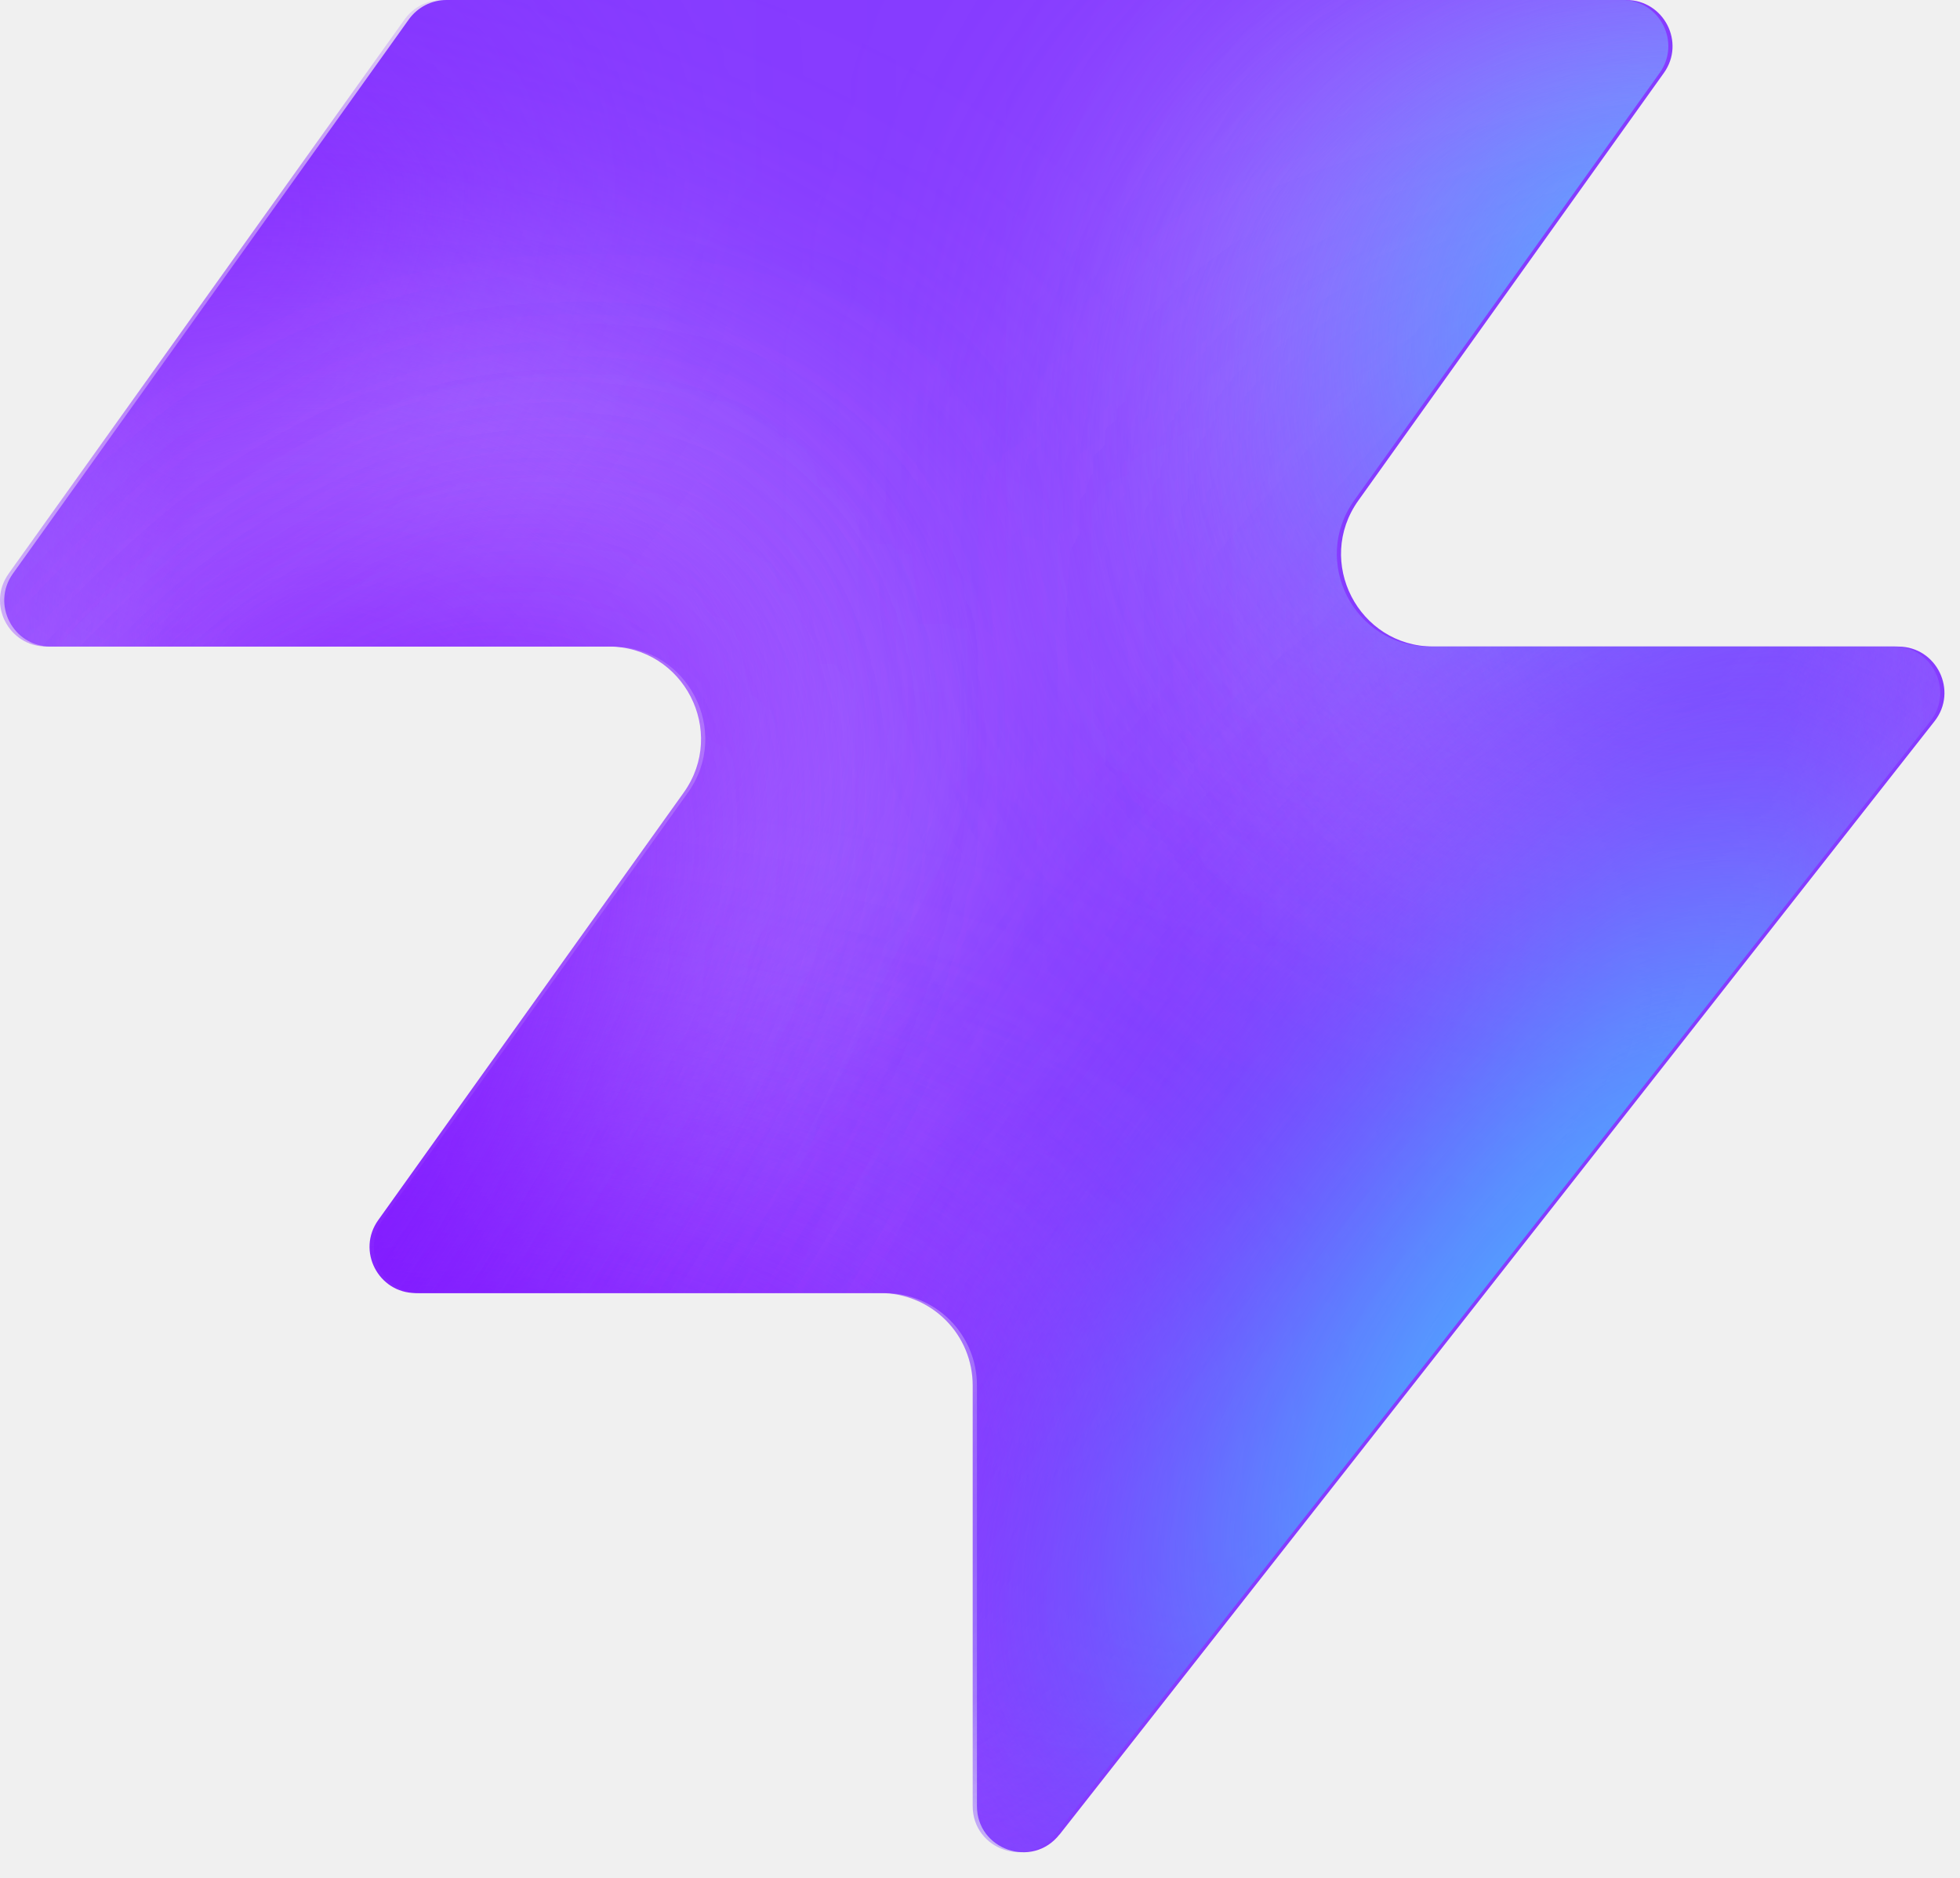
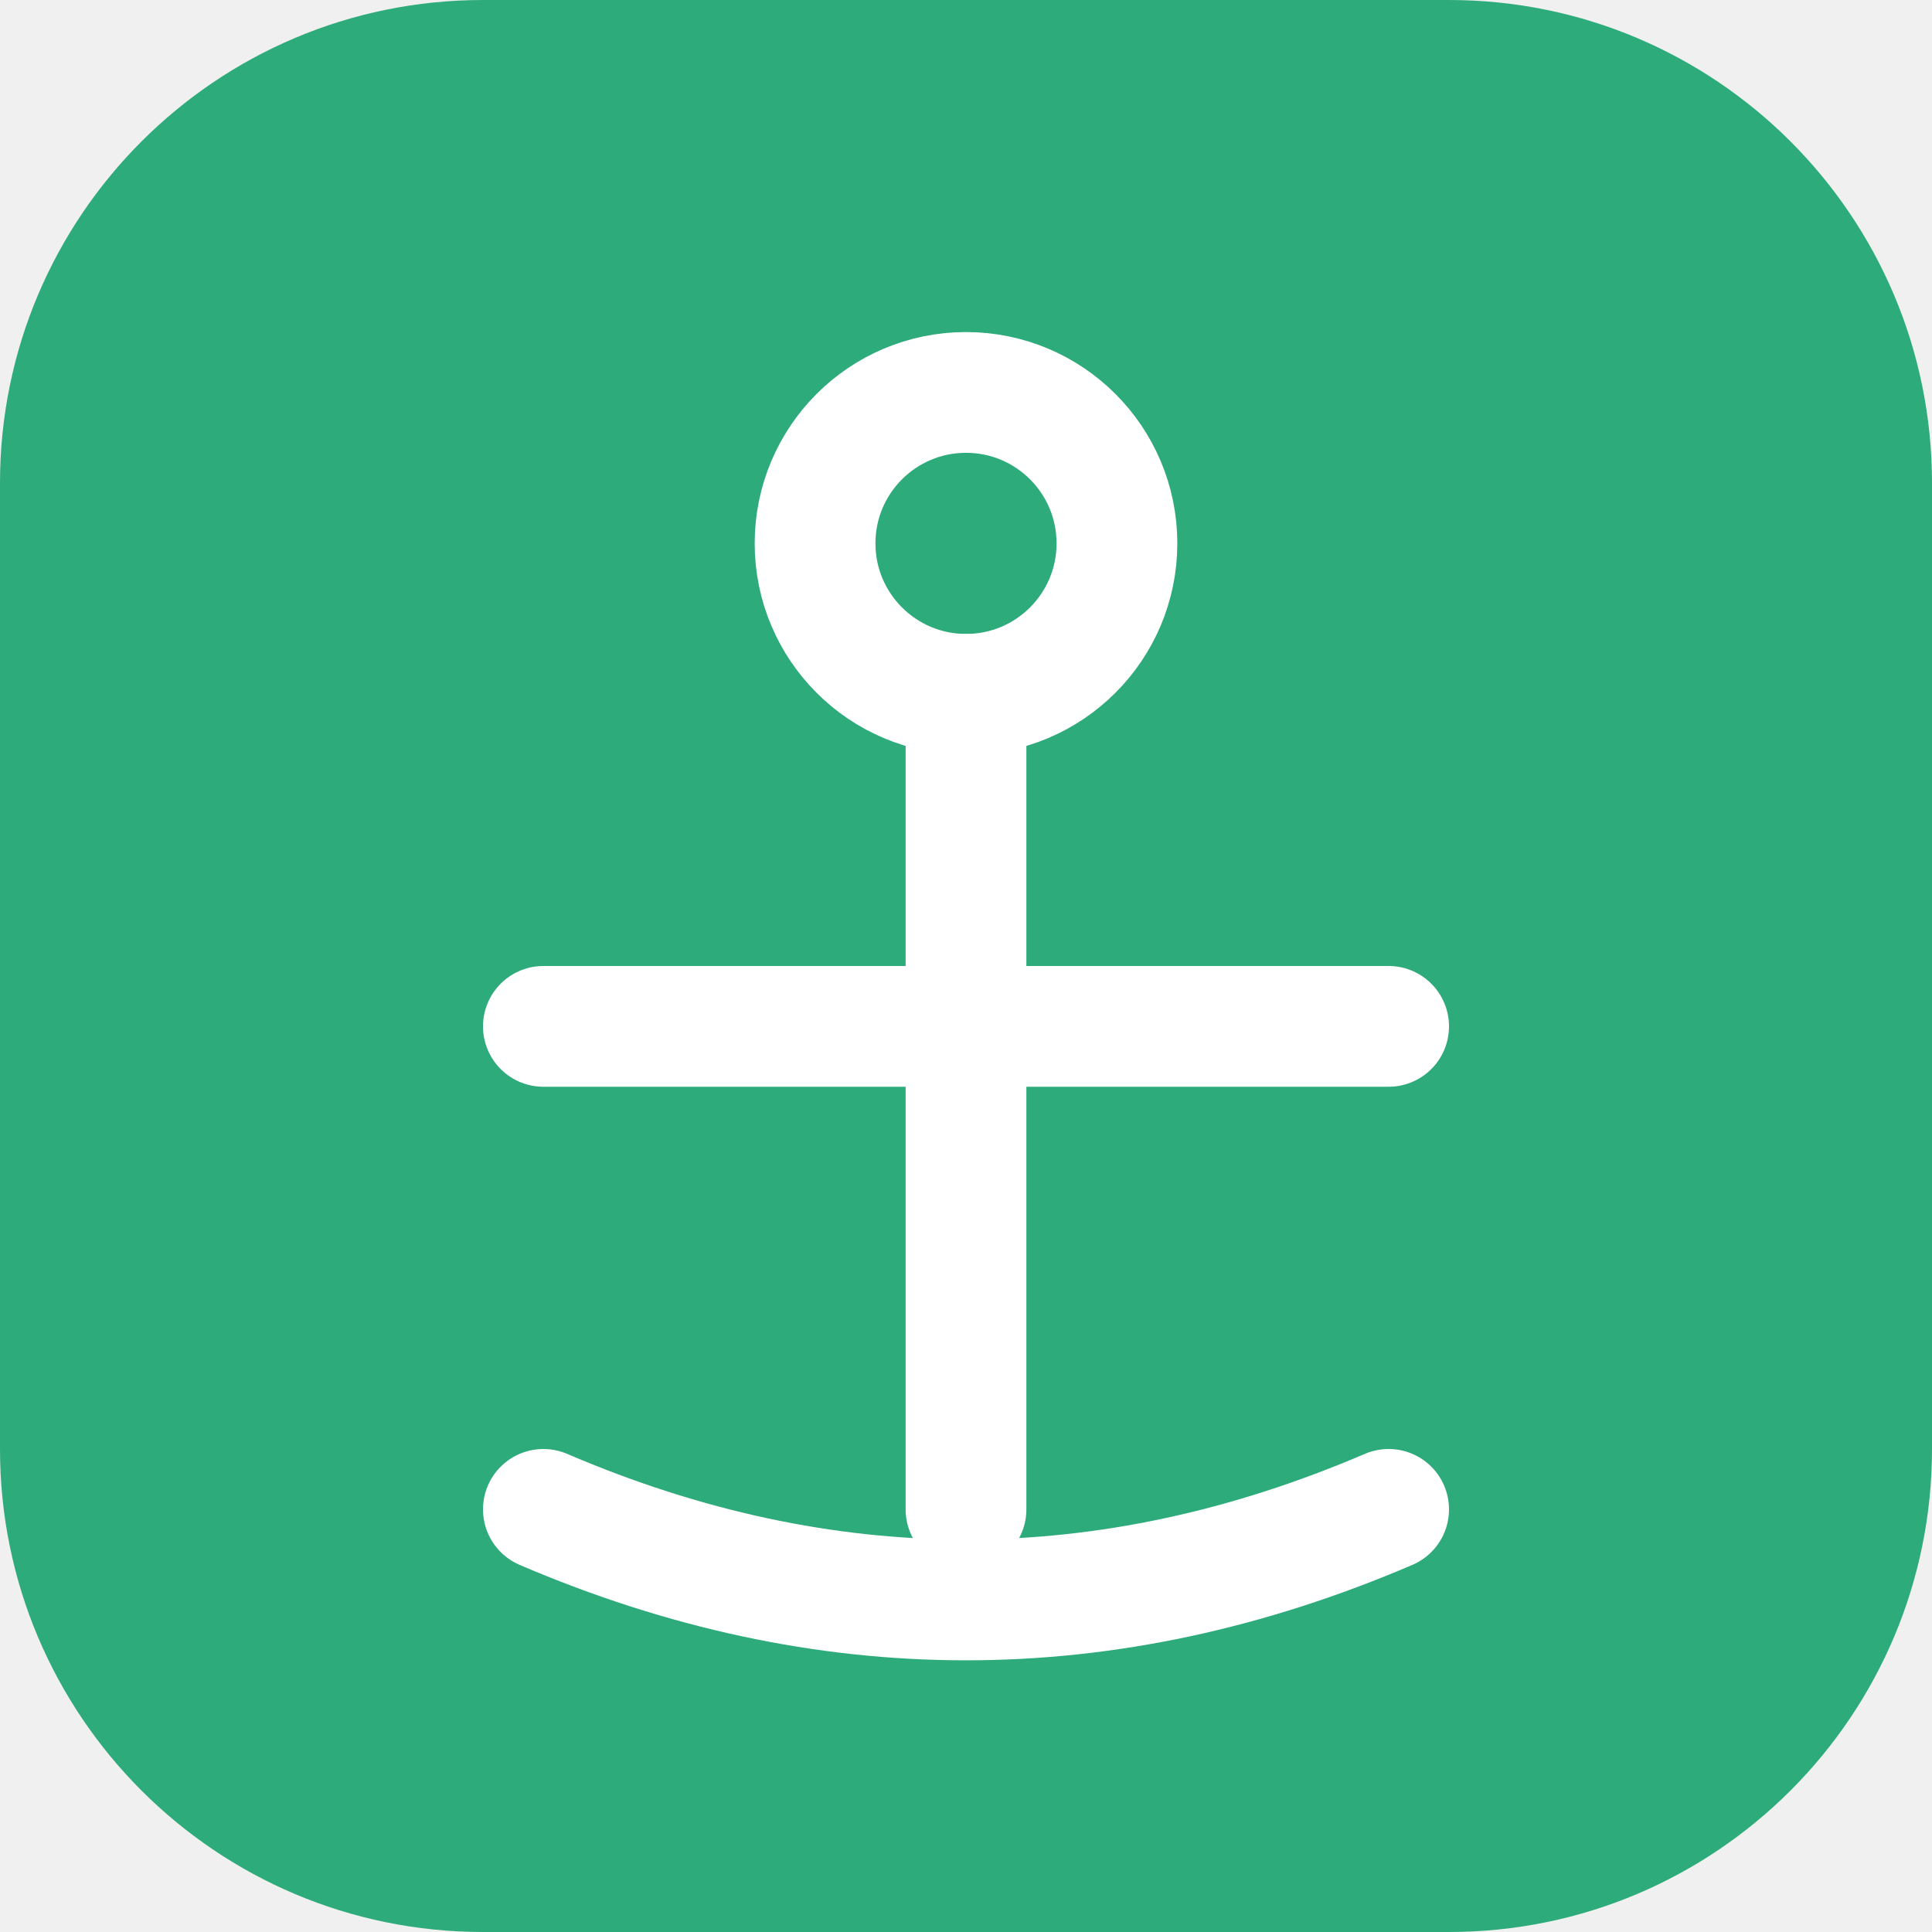
- <svg xmlns="http://www.w3.org/2000/svg" width="48" height="46" fill="none" viewBox="0 0 48 46">
-   <path fill="#863bff" d="M25.946 44.938c-.664.845-2.021.375-2.021-.698V33.937a2.26 2.26 0 0 0-2.262-2.262H10.287c-.92 0-1.456-1.04-.92-1.788l7.48-10.471c1.07-1.497 0-3.578-1.842-3.578H1.237c-.92 0-1.456-1.04-.92-1.788L10.013.474c.214-.297.556-.474.92-.474h28.894c.92 0 1.456 1.04.92 1.788l-7.48 10.471c-1.07 1.498 0 3.579 1.842 3.579h11.377c.943 0 1.473 1.088.89 1.83L25.947 44.94z" style="fill:#863bff;fill:color(display-p3 .525 .23 1);fill-opacity:1" />
-   <mask id="a" width="48" height="46" x="0" y="0" maskUnits="userSpaceOnUse" style="mask-type:alpha">
-     <path fill="#000" d="M25.842 44.938c-.664.844-2.021.375-2.021-.698V33.937a2.26 2.26 0 0 0-2.262-2.262H10.183c-.92 0-1.456-1.04-.92-1.788l7.48-10.471c1.07-1.498 0-3.579-1.842-3.579H1.133c-.92 0-1.456-1.04-.92-1.787L9.91.473c.214-.297.556-.474.92-.474h28.894c.92 0 1.456 1.04.92 1.788l-7.48 10.471c-1.07 1.498 0 3.578 1.842 3.578h11.377c.943 0 1.473 1.088.89 1.832L25.843 44.94z" style="fill:#000;fill-opacity:1" />
-   </mask>
-   <g mask="url(#a)">
-     <g filter="url(#b)">
-       <ellipse cx="5.508" cy="14.704" fill="#ede6ff" rx="5.508" ry="14.704" style="fill:#ede6ff;fill:color(display-p3 .927 .903 1);fill-opacity:1" transform="matrix(.00324 1 1 -.00324 -4.47 31.516)" />
-     </g>
-     <g filter="url(#c)">
-       <ellipse cx="10.399" cy="29.851" fill="#ede6ff" rx="10.399" ry="29.851" style="fill:#ede6ff;fill:color(display-p3 .927 .903 1);fill-opacity:1" transform="matrix(.00324 1 1 -.00324 -39.328 7.883)" />
-     </g>
-     <g filter="url(#d)">
-       <ellipse cx="5.508" cy="30.487" fill="#7e14ff" rx="5.508" ry="30.487" style="fill:#7e14ff;fill:color(display-p3 .492 .077 1);fill-opacity:1" transform="rotate(89.814 -25.913 -14.639)scale(1 -1)" />
-     </g>
-     <g filter="url(#e)">
-       <ellipse cx="5.508" cy="30.599" fill="#7e14ff" rx="5.508" ry="30.599" style="fill:#7e14ff;fill:color(display-p3 .492 .077 1);fill-opacity:1" transform="rotate(89.814 -32.644 -3.334)scale(1 -1)" />
-     </g>
-     <g filter="url(#f)">
-       <ellipse cx="5.508" cy="30.599" fill="#7e14ff" rx="5.508" ry="30.599" style="fill:#7e14ff;fill:color(display-p3 .492 .077 1);fill-opacity:1" transform="matrix(.00324 1 1 -.00324 -34.34 30.47)" />
-     </g>
-     <g filter="url(#g)">
-       <ellipse cx="14.072" cy="22.078" fill="#ede6ff" rx="14.072" ry="22.078" style="fill:#ede6ff;fill:color(display-p3 .927 .903 1);fill-opacity:1" transform="rotate(93.35 24.506 48.493)scale(-1 1)" />
-     </g>
-     <g filter="url(#h)">
-       <ellipse cx="3.47" cy="21.501" fill="#7e14ff" rx="3.47" ry="21.501" style="fill:#7e14ff;fill:color(display-p3 .492 .077 1);fill-opacity:1" transform="rotate(89.009 28.708 47.59)scale(-1 1)" />
-     </g>
-     <g filter="url(#i)">
-       <ellipse cx="3.47" cy="21.501" fill="#7e14ff" rx="3.47" ry="21.501" style="fill:#7e14ff;fill:color(display-p3 .492 .077 1);fill-opacity:1" transform="rotate(89.009 28.708 47.59)scale(-1 1)" />
-     </g>
-     <g filter="url(#j)">
-       <ellipse cx=".387" cy="8.972" fill="#7e14ff" rx="4.407" ry="29.108" style="fill:#7e14ff;fill:color(display-p3 .492 .077 1);fill-opacity:1" transform="rotate(39.51 .387 8.972)" />
-     </g>
-     <g filter="url(#k)">
-       <ellipse cx="47.523" cy="-6.092" fill="#7e14ff" rx="4.407" ry="29.108" style="fill:#7e14ff;fill:color(display-p3 .492 .077 1);fill-opacity:1" transform="rotate(37.892 47.523 -6.092)" />
-     </g>
-     <g filter="url(#l)">
-       <ellipse cx="41.412" cy="6.333" fill="#47bfff" rx="5.971" ry="9.665" style="fill:#47bfff;fill:color(display-p3 .28 .748 1);fill-opacity:1" transform="rotate(37.892 41.412 6.333)" />
-     </g>
-     <g filter="url(#m)">
-       <ellipse cx="-1.879" cy="38.332" fill="#7e14ff" rx="4.407" ry="29.108" style="fill:#7e14ff;fill:color(display-p3 .492 .077 1);fill-opacity:1" transform="rotate(37.892 -1.88 38.332)" />
-     </g>
-     <g filter="url(#n)">
-       <ellipse cx="-1.879" cy="38.332" fill="#7e14ff" rx="4.407" ry="29.108" style="fill:#7e14ff;fill:color(display-p3 .492 .077 1);fill-opacity:1" transform="rotate(37.892 -1.88 38.332)" />
-     </g>
-     <g filter="url(#o)">
-       <ellipse cx="35.651" cy="29.907" fill="#7e14ff" rx="4.407" ry="29.108" style="fill:#7e14ff;fill:color(display-p3 .492 .077 1);fill-opacity:1" transform="rotate(37.892 35.651 29.907)" />
-     </g>
-     <g filter="url(#p)">
-       <ellipse cx="38.418" cy="32.4" fill="#47bfff" rx="5.971" ry="15.297" style="fill:#47bfff;fill:color(display-p3 .28 .748 1);fill-opacity:1" transform="rotate(37.892 38.418 32.4)" />
-     </g>
+ <svg xmlns="http://www.w3.org/2000/svg" viewBox="0 0 32 32">
+   <rect width="32" height="32" rx="8" fill="#2EAB7B" />
+   <g transform="translate(6, 5)" stroke="white" stroke-width="2" stroke-linecap="round" stroke-linejoin="round" fill="none">
+     <circle cx="10" cy="4" r="2.5" />
+     <line x1="10" y1="6.5" x2="10" y2="20" />
+     <path d="M3 20 Q10 23 17 20" />
+     <line x1="3" y1="12" x2="17" y2="12" />
  </g>
-   <defs>
-     <filter id="b" width="60.045" height="41.654" x="-19.77" y="16.149" color-interpolation-filters="sRGB" filterUnits="userSpaceOnUse">
-       <feFlood flood-opacity="0" result="BackgroundImageFix" />
-       <feBlend in="SourceGraphic" in2="BackgroundImageFix" result="shape" />
-       <feGaussianBlur result="effect1_foregroundBlur_2002_17158" stdDeviation="7.659" />
-     </filter>
-     <filter id="c" width="90.34" height="51.437" x="-54.613" y="-7.533" color-interpolation-filters="sRGB" filterUnits="userSpaceOnUse">
-       <feFlood flood-opacity="0" result="BackgroundImageFix" />
-       <feBlend in="SourceGraphic" in2="BackgroundImageFix" result="shape" />
-       <feGaussianBlur result="effect1_foregroundBlur_2002_17158" stdDeviation="7.659" />
-     </filter>
-     <filter id="d" width="79.355" height="29.4" x="-49.64" y="2.03" color-interpolation-filters="sRGB" filterUnits="userSpaceOnUse">
-       <feFlood flood-opacity="0" result="BackgroundImageFix" />
-       <feBlend in="SourceGraphic" in2="BackgroundImageFix" result="shape" />
-       <feGaussianBlur result="effect1_foregroundBlur_2002_17158" stdDeviation="4.596" />
-     </filter>
-     <filter id="e" width="79.579" height="29.4" x="-45.045" y="20.029" color-interpolation-filters="sRGB" filterUnits="userSpaceOnUse">
-       <feFlood flood-opacity="0" result="BackgroundImageFix" />
-       <feBlend in="SourceGraphic" in2="BackgroundImageFix" result="shape" />
-       <feGaussianBlur result="effect1_foregroundBlur_2002_17158" stdDeviation="4.596" />
-     </filter>
-     <filter id="f" width="79.579" height="29.4" x="-43.513" y="21.178" color-interpolation-filters="sRGB" filterUnits="userSpaceOnUse">
-       <feFlood flood-opacity="0" result="BackgroundImageFix" />
-       <feBlend in="SourceGraphic" in2="BackgroundImageFix" result="shape" />
-       <feGaussianBlur result="effect1_foregroundBlur_2002_17158" stdDeviation="4.596" />
-     </filter>
-     <filter id="g" width="74.749" height="58.852" x="15.756" y="-17.901" color-interpolation-filters="sRGB" filterUnits="userSpaceOnUse">
-       <feFlood flood-opacity="0" result="BackgroundImageFix" />
-       <feBlend in="SourceGraphic" in2="BackgroundImageFix" result="shape" />
-       <feGaussianBlur result="effect1_foregroundBlur_2002_17158" stdDeviation="7.659" />
-     </filter>
-     <filter id="h" width="61.377" height="25.362" x="23.548" y="2.284" color-interpolation-filters="sRGB" filterUnits="userSpaceOnUse">
-       <feFlood flood-opacity="0" result="BackgroundImageFix" />
-       <feBlend in="SourceGraphic" in2="BackgroundImageFix" result="shape" />
-       <feGaussianBlur result="effect1_foregroundBlur_2002_17158" stdDeviation="4.596" />
-     </filter>
-     <filter id="i" width="61.377" height="25.362" x="23.548" y="2.284" color-interpolation-filters="sRGB" filterUnits="userSpaceOnUse">
-       <feFlood flood-opacity="0" result="BackgroundImageFix" />
-       <feBlend in="SourceGraphic" in2="BackgroundImageFix" result="shape" />
-       <feGaussianBlur result="effect1_foregroundBlur_2002_17158" stdDeviation="4.596" />
-     </filter>
-     <filter id="j" width="56.045" height="63.649" x="-27.636" y="-22.853" color-interpolation-filters="sRGB" filterUnits="userSpaceOnUse">
-       <feFlood flood-opacity="0" result="BackgroundImageFix" />
-       <feBlend in="SourceGraphic" in2="BackgroundImageFix" result="shape" />
-       <feGaussianBlur result="effect1_foregroundBlur_2002_17158" stdDeviation="4.596" />
-     </filter>
-     <filter id="k" width="54.814" height="64.646" x="20.116" y="-38.415" color-interpolation-filters="sRGB" filterUnits="userSpaceOnUse">
-       <feFlood flood-opacity="0" result="BackgroundImageFix" />
-       <feBlend in="SourceGraphic" in2="BackgroundImageFix" result="shape" />
-       <feGaussianBlur result="effect1_foregroundBlur_2002_17158" stdDeviation="4.596" />
-     </filter>
-     <filter id="l" width="33.541" height="35.313" x="24.641" y="-11.323" color-interpolation-filters="sRGB" filterUnits="userSpaceOnUse">
-       <feFlood flood-opacity="0" result="BackgroundImageFix" />
-       <feBlend in="SourceGraphic" in2="BackgroundImageFix" result="shape" />
-       <feGaussianBlur result="effect1_foregroundBlur_2002_17158" stdDeviation="4.596" />
-     </filter>
-     <filter id="m" width="54.814" height="64.646" x="-29.286" y="6.009" color-interpolation-filters="sRGB" filterUnits="userSpaceOnUse">
-       <feFlood flood-opacity="0" result="BackgroundImageFix" />
-       <feBlend in="SourceGraphic" in2="BackgroundImageFix" result="shape" />
-       <feGaussianBlur result="effect1_foregroundBlur_2002_17158" stdDeviation="4.596" />
-     </filter>
-     <filter id="n" width="54.814" height="64.646" x="-29.286" y="6.009" color-interpolation-filters="sRGB" filterUnits="userSpaceOnUse">
-       <feFlood flood-opacity="0" result="BackgroundImageFix" />
-       <feBlend in="SourceGraphic" in2="BackgroundImageFix" result="shape" />
-       <feGaussianBlur result="effect1_foregroundBlur_2002_17158" stdDeviation="4.596" />
-     </filter>
-     <filter id="o" width="54.814" height="64.646" x="8.244" y="-2.416" color-interpolation-filters="sRGB" filterUnits="userSpaceOnUse">
-       <feFlood flood-opacity="0" result="BackgroundImageFix" />
-       <feBlend in="SourceGraphic" in2="BackgroundImageFix" result="shape" />
-       <feGaussianBlur result="effect1_foregroundBlur_2002_17158" stdDeviation="4.596" />
-     </filter>
-     <filter id="p" width="39.409" height="43.623" x="18.713" y="10.588" color-interpolation-filters="sRGB" filterUnits="userSpaceOnUse">
-       <feFlood flood-opacity="0" result="BackgroundImageFix" />
-       <feBlend in="SourceGraphic" in2="BackgroundImageFix" result="shape" />
-       <feGaussianBlur result="effect1_foregroundBlur_2002_17158" stdDeviation="4.596" />
-     </filter>
-   </defs>
</svg>
